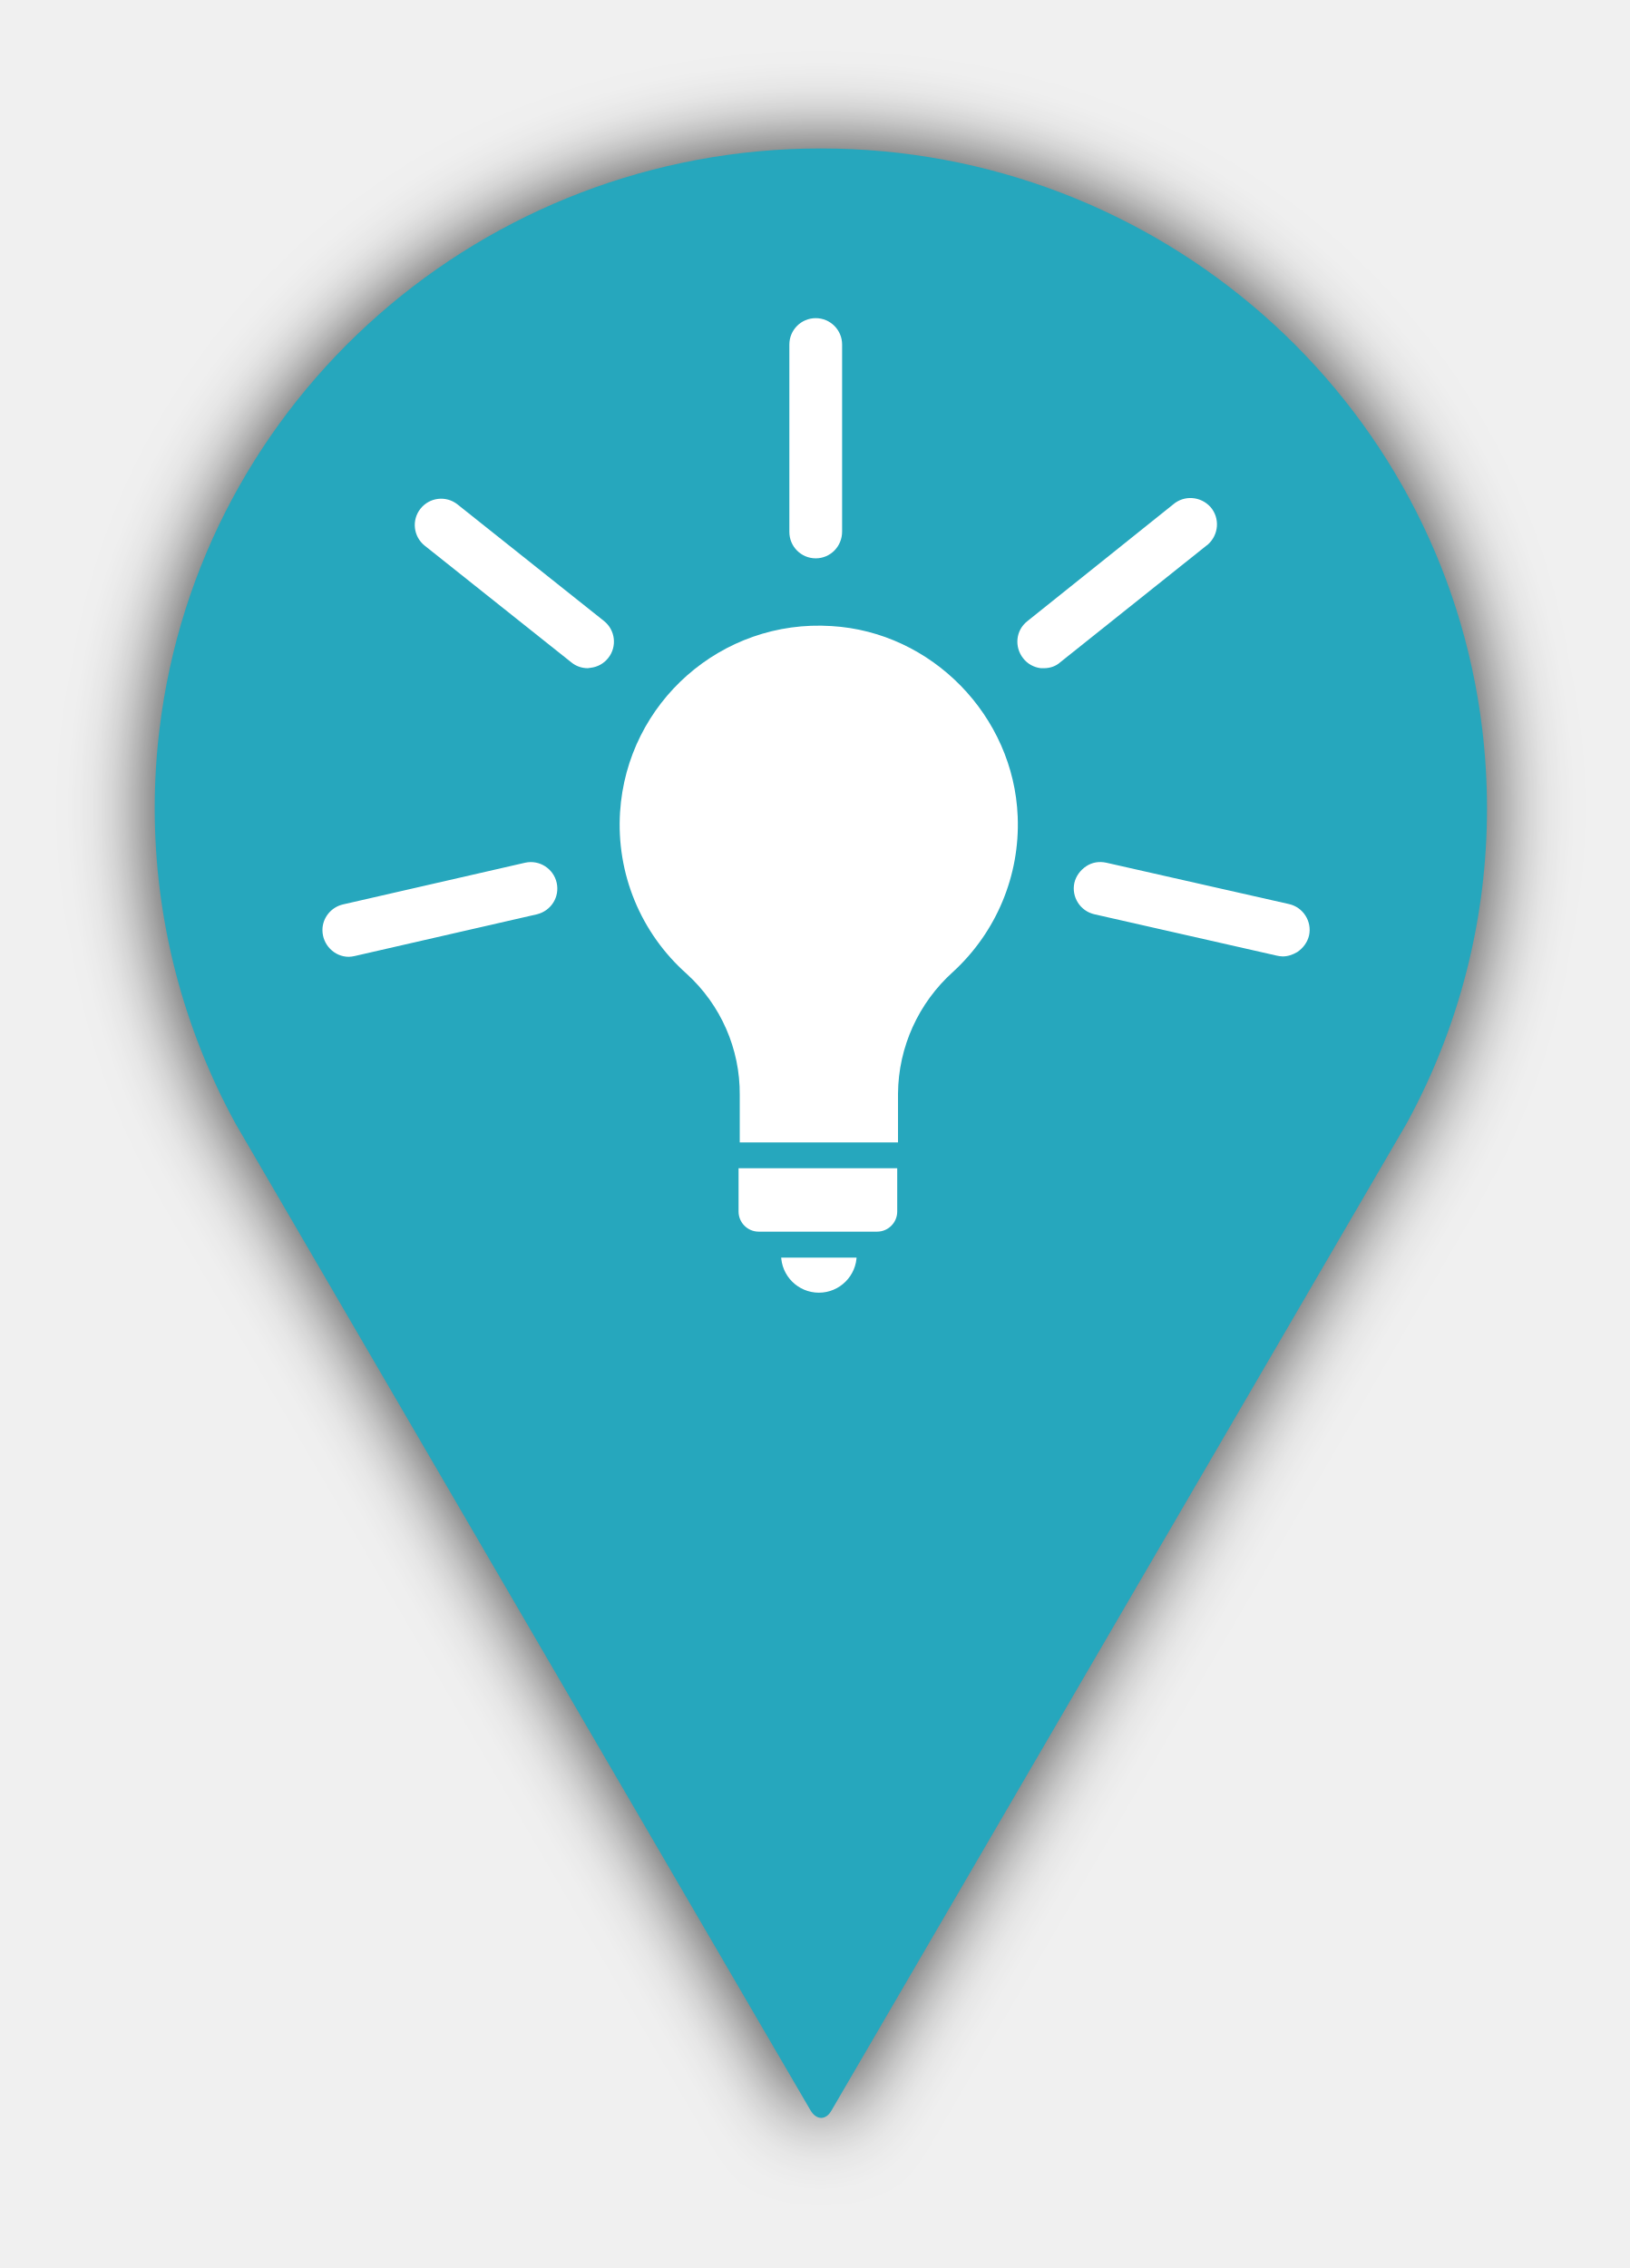
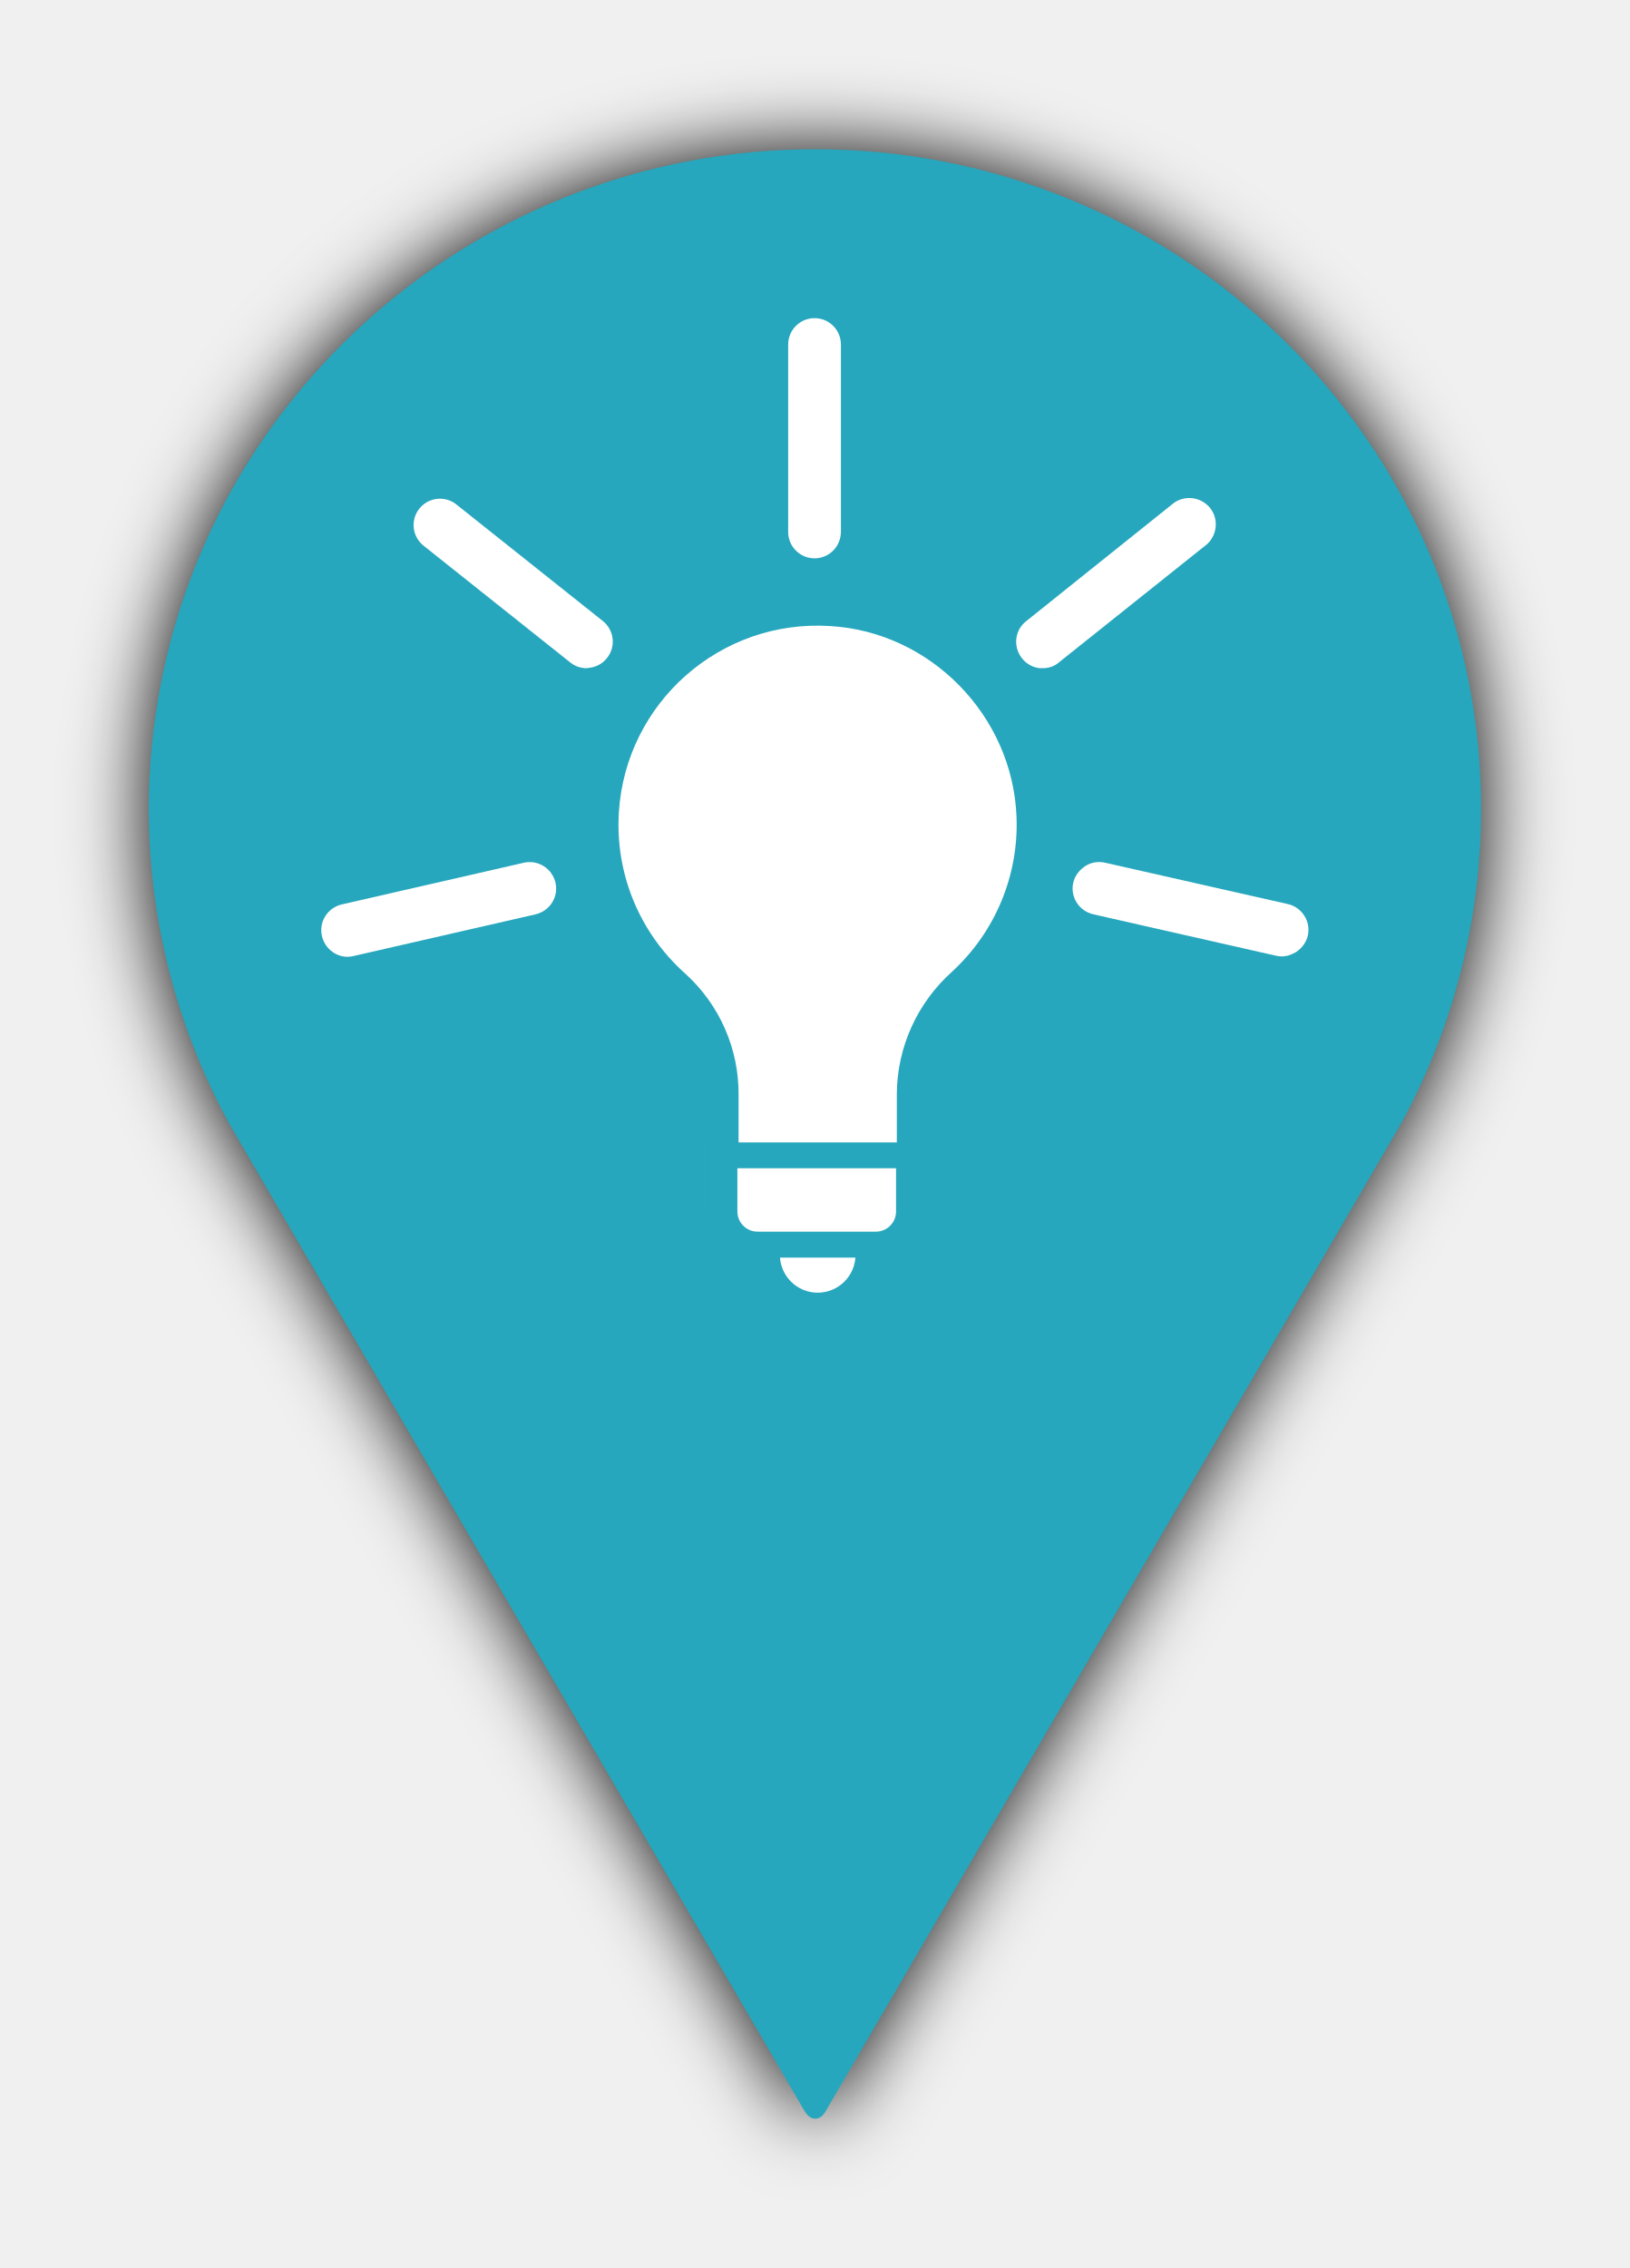
- <svg xmlns="http://www.w3.org/2000/svg" version="1.1" id="Layer_1" x="0px" y="0px" viewBox="0 0 414 576" style="enable-background:new 0 0 414 576;" xml:space="preserve">
+ <svg xmlns="http://www.w3.org/2000/svg" version="1.1" x="0px" y="0px" viewBox="0 0 414 576" style="enable-background:new 0 0 414 576;" xml:space="preserve">
  <style type="text/css">
- 	.st0{opacity:0.75;filter:url(#blur);}
+ 	.st0{filter:url(#blur);}
	.st1{fill:#26A7BD;}
	.st2{fill:#FFFFFF;}
</style>
  <filter id="blur">
    <feGaussianBlur stdDeviation="10" />
  </filter>
-   <g class="st0">
-     <path d="M208.5,538.8c-1.3,0-2.6-0.8-3.4-2.3L59.1,286c-13.5-24.7-20.7-52.6-20.7-80.7c0-6.7,0.4-13.5,1.2-20.1   c10.2-84.6,82.8-148.4,168.9-148.4c86.1,0,158.7,63.8,168.9,148.3c0.8,6.7,1.2,13.5,1.2,20.2c0,28-7.1,55.7-20.5,80.3L211.9,536.5   C211.1,537.9,209.8,538.8,208.5,538.8z" />
+   <g id="Layer_2">
+     <g class="st0">
+       <g id="Layer_1_00000024706082358744462950000014976619054714034054_">
+         <g id="Wayfinding_Signage_00000011009046468844133950000005723402261573259423_">
+           <path d="M376.2,205.5c0,27.9-7,55.4-20.4,79.9L209.7,536.2c-1.4,2.5-3.8,2.5-5.3,0l-146-250.5c-13.5-24.6-20.6-52.2-20.6-80.2      c0-6.7,0.4-13.4,1.2-20c10.1-84.2,82.4-147.6,168-147.6s157.9,63.4,168,147.5C375.8,192.1,376.2,198.8,376.2,205.5z" />
+         </g>
+       </g>
+     </g>
  </g>
-   <path class="st1" d="M377.7,205.4c0,27.9-7,55.4-20.4,79.9L211.2,536c-1.4,2.5-3.8,2.5-5.3,0l-146-250.5  c-13.5-24.6-20.6-52.2-20.6-80.2c0-6.7,0.4-13.4,1.2-20c10.1-84.2,82.4-147.6,168-147.6s157.9,63.4,168,147.5  C377.3,191.9,377.7,198.6,377.7,205.4z" />
-   <g>
-     <g id="Layer_1_00000124863341869183775630000013534103103844821161_">
-       <g id="Opportunity_Improvement">
-         <path class="st2" d="M195.1,318.6c0,7.1,5.8,12.9,12.9,12.9c7.1,0,12.9-5.8,12.9-12.9" />
-         <path class="st1" d="M208,334.8c-8.9,0-16.1-7.2-16.1-16.1h6.5c0,5.3,4.3,9.6,9.6,9.6c5.3,0,9.6-4.3,9.6-9.6l0,0h6.5     C224.1,327.5,216.9,334.7,208,334.8z" />
-         <path class="st2" d="M184.6,293.5h46.7v-15.7c0.1-10.9,4.8-21.2,12.9-28.5c22-20,23.5-54.1,3.5-76s-54.1-23.5-76-3.5     s-23.5,54.1-3.5,76c1.3,1.4,2.6,2.7,4,4c8,7.3,12.5,17.6,12.4,28.4L184.6,293.5z" />
-         <path class="st1" d="M234.6,296.7h-53.2v-18.6c0.1-9.9-4-19.3-11.3-26c-23.6-20.9-25.8-57-4.8-80.6     c11.7-13.2,28.8-20.2,46.4-19.1c28.8,1.8,52.3,25.8,53.4,54.7c0.7,16.8-6.1,33.1-18.6,44.4c-7.4,6.6-11.7,16.1-11.9,26.1     L234.6,296.7z M187.9,290.2h40.2v-12.5c0.1-11.8,5.2-23,14-30.9c11-10.1,17-24.5,16.4-39.4c-1-25.6-21.8-46.9-47.3-48.4     c-27.9-1.8-51.9,19.4-53.7,47.2c-1,15.6,5.2,30.7,16.9,41.1c8.7,7.9,13.6,19.1,13.5,30.8V290.2z" />
-         <path class="st2" d="M184.4,293.5v14.3c0,4.6,3.8,8.4,8.4,8.4c0,0,0,0,0,0h30.1c4.6,0,8.4-3.8,8.4-8.4c0,0,0,0,0,0v-14.3H184.4z" />
-         <path class="st1" d="M222.9,319.4h-30.1c-6.4,0-11.7-5.2-11.7-11.7v-17.5h53.5v17.5C234.6,314.2,229.4,319.4,222.9,319.4z      M187.6,296.7v11c0,2.8,2.3,5.1,5.1,5.1h30.1c2.8,0,5.1-2.3,5.1-5.1v-11H187.6z" />
-         <path class="st2" d="M211.1,105.5v18.9v10.7c0,2.2-1.7,3.9-3.9,3.9l0,0c-2.2,0-3.9-1.7-3.9-3.9v-10.7V98.2V87.5     c0-2.2,1.7-3.9,3.9-3.9l0,0c2.2,0,3.9,1.7,3.9,3.9c0,0,0,0,0,0v10.7V105.5z" />
-         <path class="st2" d="M207.2,141.8c-3.7,0-6.7-3-6.7-6.7V87.5c0-3.7,3-6.7,6.7-6.7l0,0c3.7,0,6.7,3,6.7,6.7V135     C213.9,138.8,210.9,141.8,207.2,141.8L207.2,141.8z M207.2,86.4L207.2,86.4c-0.3,0-0.6,0.1-0.8,0.3c-0.2,0.2-0.3,0.5-0.3,0.8     v47.5c0,0.6,0.5,1.1,1.1,1.1l0,0l0,0c0.6,0,1.1-0.5,1.1-1.1V87.5c0-0.3-0.1-0.6-0.3-0.8C207.8,86.5,207.5,86.4,207.2,86.4     L207.2,86.4z" />
-         <path class="st2" d="M128.6,141.5l14.8,11.8l8.4,6.6c1.7,1.3,2,3.8,0.6,5.5l0,0c-1.3,1.7-3.8,2-5.5,0.6l-8.4-6.6l-14.8-11.8     L118,143l-8.3-6.6c-1.7-1.3-2-3.8-0.6-5.5l0,0c1.3-1.7,3.8-2,5.5-0.6l8.4,6.7L128.6,141.5z" />
-         <path class="st2" d="M149.3,169.7c-1.5,0-3-0.5-4.2-1.5l-37.2-29.6c-2.9-2.3-3.4-6.5-1.1-9.4c2.3-2.9,6.5-3.4,9.4-1.1l0,0     l37.2,29.6c2.9,2.3,3.4,6.5,1.1,9.4c-1.1,1.4-2.7,2.3-4.5,2.5C149.8,169.6,149.5,169.7,149.3,169.7z M112.1,132.2     c-0.3,0-0.6,0.2-0.9,0.4c-0.2,0.2-0.3,0.5-0.2,0.8c0,0.3,0.2,0.6,0.4,0.7l37.2,29.6c0.5,0.4,1.2,0.3,1.6-0.2     c0.4-0.5,0.3-1.2-0.2-1.6l-37.2-29.6C112.6,132.3,112.4,132.2,112.1,132.2z" />
-         <path class="st2" d="M105.3,228.4l18.4-4.2l10.4-2.4c2.1-0.5,4.2,0.8,4.7,2.9l0,0c0.5,2.1-0.8,4.2-2.9,4.7c0,0,0,0,0,0l-10.4,2.4     l-18.4,4.2l-7.1,1.6l-10.4,2.4c-2.1,0.5-4.2-0.8-4.7-2.9l0,0c-0.5-2.1,0.8-4.2,2.9-4.7c0,0,0,0,0,0l10.4-2.4L105.3,228.4z" />
-         <path class="st2" d="M88.6,243c-3.7,0-6.7-3.1-6.7-6.8c0-3.1,2.2-5.8,5.2-6.5l46.3-10.6c3.6-0.8,7.2,1.5,8,5.1     c0.8,3.6-1.4,7.1-5,8l-46.3,10.6C89.6,242.9,89.1,243,88.6,243z M135,224.5h-0.2l-46.4,10.6c-0.6,0.1-1,0.7-0.8,1.3c0,0,0,0,0,0     c0.1,0.6,0.7,1,1.3,0.8c0,0,0,0,0,0l46.3-10.6c0.6-0.1,1-0.7,0.8-1.3c-0.1-0.3-0.2-0.5-0.5-0.7     C135.4,224.6,135.2,224.5,135,224.5z" />
-         <path class="st2" d="M307.4,236l-18.4-4.2l-10.4-2.4c-2.1-0.4-3.5-2.5-3-4.6c0,0,0,0,0,0l0,0c0.5-2.1,2.5-3.5,4.7-3c0,0,0,0,0,0     l10.4,2.4l18.4,4.2l7.1,1.6l10.4,2.4c2.1,0.5,3.4,2.6,3,4.7l0,0c-0.5,2.1-2.5,3.4-4.6,3l-10.4-2.4L307.4,236z" />
-         <path class="st2" d="M325.8,242.9c-0.5,0-1-0.1-1.5-0.2L278,232.2c-3.6-0.8-5.9-4.4-5.1-8c0.4-1.7,1.5-3.2,3-4.2     c1.5-1,3.3-1.3,5.1-0.9l46.4,10.5c3.6,0.8,5.9,4.4,5.1,8c-0.4,1.7-1.5,3.2-3,4.2C328.3,242.5,327.1,242.9,325.8,242.9z      M308.1,233.3l17.5,4c0.3,0.1,0.6,0,0.8-0.1c0.5-0.3,0.7-1,0.3-1.5c-0.2-0.2-0.4-0.4-0.7-0.5l-46.3-10.6     c-0.6-0.1-1.2,0.2-1.3,0.8c-0.1,0.3,0,0.6,0.1,0.8c0.2,0.2,0.4,0.4,0.7,0.5L308.1,233.3z" />
-         <path class="st2" d="M265.2,169.7c-0.2,0-0.5,0-0.8,0c-1.8-0.2-3.4-1.1-4.5-2.5c-2.3-2.9-1.9-7.1,1-9.4l37.1-29.7     c2.8-2.4,7-2.1,9.5,0.7c2.4,2.8,2.1,7-0.7,9.5c-0.1,0.1-0.3,0.2-0.4,0.3l-37.1,29.6C268.2,169.2,266.7,169.7,265.2,169.7z" />
+   <g id="Layer_1">
+     <path class="st1" d="M376.2,205.6c0,27.9-7,55.4-20.4,79.9L209.7,536.2c-1.4,2.5-3.8,2.5-5.3,0l-146-250.5   c-13.5-24.6-20.6-52.2-20.6-80.2c0-6.7,0.4-13.4,1.2-20c10.1-84.2,82.4-147.6,168-147.6s157.9,63.4,168,147.5   C375.8,192.1,376.2,198.8,376.2,205.6z" />
+     <g>
+       <g id="Layer_1_00000124863341869183775630000013534103103844821161_">
+         <g id="Opportunity_Improvement">
+           <path class="st2" d="M194.8,318.6c0,7.1,5.8,12.9,12.9,12.9c7.1,0,12.9-5.8,12.9-12.9" />
+           <path class="st1" d="M207.7,334.8c-8.9,0-16.1-7.2-16.1-16.1h6.5c0,5.3,4.3,9.6,9.6,9.6s9.6-4.3,9.6-9.6l0,0h6.5      C223.8,327.5,216.6,334.7,207.7,334.8z" />
+           <path class="st2" d="M184.3,293.5H231v-15.7c0.1-10.9,4.8-21.2,12.9-28.5c22-20,23.5-54.1,3.5-76s-54.1-23.5-76-3.5      s-23.5,54.1-3.5,76c1.3,1.4,2.6,2.7,4,4c8,7.3,12.5,17.6,12.4,28.4L184.3,293.5z" />
+           <path class="st1" d="M234.3,296.7h-53.2v-18.6c0.1-9.9-4-19.3-11.3-26c-23.6-20.9-25.8-57-4.8-80.6      c11.7-13.2,28.8-20.2,46.4-19.1c28.8,1.8,52.3,25.8,53.4,54.7c0.7,16.8-6.1,33.1-18.6,44.4c-7.4,6.6-11.7,16.1-11.9,26.1V296.7z       M187.6,290.2h40.2v-12.5c0.1-11.8,5.2-23,14-30.9c11-10.1,17-24.5,16.4-39.4c-1-25.6-21.8-46.9-47.3-48.4      c-27.9-1.8-51.9,19.4-53.7,47.2c-1,15.6,5.2,30.7,16.9,41.1c8.7,7.9,13.6,19.1,13.5,30.8V290.2z" />
+           <path class="st2" d="M184.1,293.5v14.3c0,4.6,3.8,8.4,8.4,8.4l0,0h30.1c4.6,0,8.4-3.8,8.4-8.4l0,0v-14.3H184.1z" />
+           <path class="st1" d="M222.6,319.4h-30.1c-6.4,0-11.7-5.2-11.7-11.7v-17.5h53.5v17.5C234.3,314.2,229.1,319.4,222.6,319.4z       M187.3,296.7v11c0,2.8,2.3,5.1,5.1,5.1h30.1c2.8,0,5.1-2.3,5.1-5.1v-11H187.3z" />
+           <path class="st2" d="M210.8,105.5v18.9v10.7c0,2.2-1.7,3.9-3.9,3.9l0,0c-2.2,0-3.9-1.7-3.9-3.9v-10.7V98.2V87.5      c0-2.2,1.7-3.9,3.9-3.9l0,0c2.2,0,3.9,1.7,3.9,3.9l0,0v10.7V105.5z" />
+           <path class="st2" d="M206.9,141.8c-3.7,0-6.7-3-6.7-6.7V87.5c0-3.7,3-6.7,6.7-6.7l0,0c3.7,0,6.7,3,6.7,6.7V135      C213.6,138.8,210.6,141.8,206.9,141.8L206.9,141.8z M206.9,86.4L206.9,86.4c-0.3,0-0.6,0.1-0.8,0.3c-0.2,0.2-0.3,0.5-0.3,0.8      V135c0,0.6,0.5,1.1,1.1,1.1l0,0l0,0c0.6,0,1.1-0.5,1.1-1.1V87.5c0-0.3-0.1-0.6-0.3-0.8C207.5,86.5,207.2,86.4,206.9,86.4      L206.9,86.4z" />
+           <path class="st2" d="M128.3,141.5l14.8,11.8l8.4,6.6c1.7,1.3,2,3.8,0.6,5.5l0,0c-1.3,1.7-3.8,2-5.5,0.6l-8.4-6.6l-14.8-11.8      l-5.7-4.6l-8.3-6.6c-1.7-1.3-2-3.8-0.6-5.5l0,0c1.3-1.7,3.8-2,5.5-0.6l8.4,6.7L128.3,141.5z" />
+           <path class="st2" d="M149,169.7c-1.5,0-3-0.5-4.2-1.5l-37.2-29.6c-2.9-2.3-3.4-6.5-1.1-9.4c2.3-2.9,6.5-3.4,9.4-1.1l0,0      l37.2,29.6c2.9,2.3,3.4,6.5,1.1,9.4c-1.1,1.4-2.7,2.3-4.5,2.5C149.5,169.6,149.2,169.7,149,169.7z M111.8,132.2      c-0.3,0-0.6,0.2-0.9,0.4c-0.2,0.2-0.3,0.5-0.2,0.8c0,0.3,0.2,0.6,0.4,0.7l37.2,29.6c0.5,0.4,1.2,0.3,1.6-0.2      c0.4-0.5,0.3-1.2-0.2-1.6l-37.2-29.6C112.3,132.3,112.1,132.2,111.8,132.2z" />
+           <path class="st2" d="M105,228.4l18.4-4.2l10.4-2.4c2.1-0.5,4.2,0.8,4.7,2.9l0,0c0.5,2.1-0.8,4.2-2.9,4.7l0,0l-10.4,2.4      l-18.4,4.2l-7.1,1.6L89.3,240c-2.1,0.5-4.2-0.8-4.7-2.9l0,0c-0.5-2.1,0.8-4.2,2.9-4.7l0,0l10.4-2.4L105,228.4z" />
+           <path class="st2" d="M88.3,243c-3.7,0-6.7-3.1-6.7-6.8c0-3.1,2.2-5.8,5.2-6.5l46.3-10.6c3.6-0.8,7.2,1.5,8,5.1s-1.4,7.1-5,8      l-46.3,10.6C89.3,242.9,88.8,243,88.3,243z M134.7,224.5h-0.2l-46.4,10.6c-0.6,0.1-1,0.7-0.8,1.3l0,0c0.1,0.6,0.7,1,1.3,0.8l0,0      l46.3-10.6c0.6-0.1,1-0.7,0.8-1.3c-0.1-0.3-0.2-0.5-0.5-0.7C135.1,224.6,134.9,224.5,134.7,224.5z" />
+           <path class="st2" d="M307.1,236l-18.4-4.2l-10.4-2.4c-2.1-0.4-3.5-2.5-3-4.6l0,0l0,0c0.5-2.1,2.5-3.5,4.7-3l0,0l10.4,2.4      l18.4,4.2l7.1,1.6l10.4,2.4c2.1,0.5,3.4,2.6,3,4.7l0,0c-0.5,2.1-2.5,3.4-4.6,3l-10.4-2.4L307.1,236z" />
+           <path class="st2" d="M325.5,242.9c-0.5,0-1-0.1-1.5-0.2l-46.3-10.5c-3.6-0.8-5.9-4.4-5.1-8c0.4-1.7,1.5-3.2,3-4.2      s3.3-1.3,5.1-0.9l46.4,10.5c3.6,0.8,5.9,4.4,5.1,8c-0.4,1.7-1.5,3.2-3,4.2C328,242.5,326.8,242.9,325.5,242.9z M307.8,233.3      l17.5,4c0.3,0.1,0.6,0,0.8-0.1c0.5-0.3,0.7-1,0.3-1.5c-0.2-0.2-0.4-0.4-0.7-0.5l-46.3-10.6c-0.6-0.1-1.2,0.2-1.3,0.8      c-0.1,0.3,0,0.6,0.1,0.8c0.2,0.2,0.4,0.4,0.7,0.5L307.8,233.3z" />
+           <path class="st2" d="M264.9,169.7c-0.2,0-0.5,0-0.8,0c-1.8-0.2-3.4-1.1-4.5-2.5c-2.3-2.9-1.9-7.1,1-9.4l37.1-29.7      c2.8-2.4,7-2.1,9.5,0.7c2.4,2.8,2.1,7-0.7,9.5c-0.1,0.1-0.3,0.2-0.4,0.3L269,168.2C267.9,169.2,266.4,169.7,264.9,169.7z" />
+         </g>
      </g>
    </g>
  </g>
</svg>
